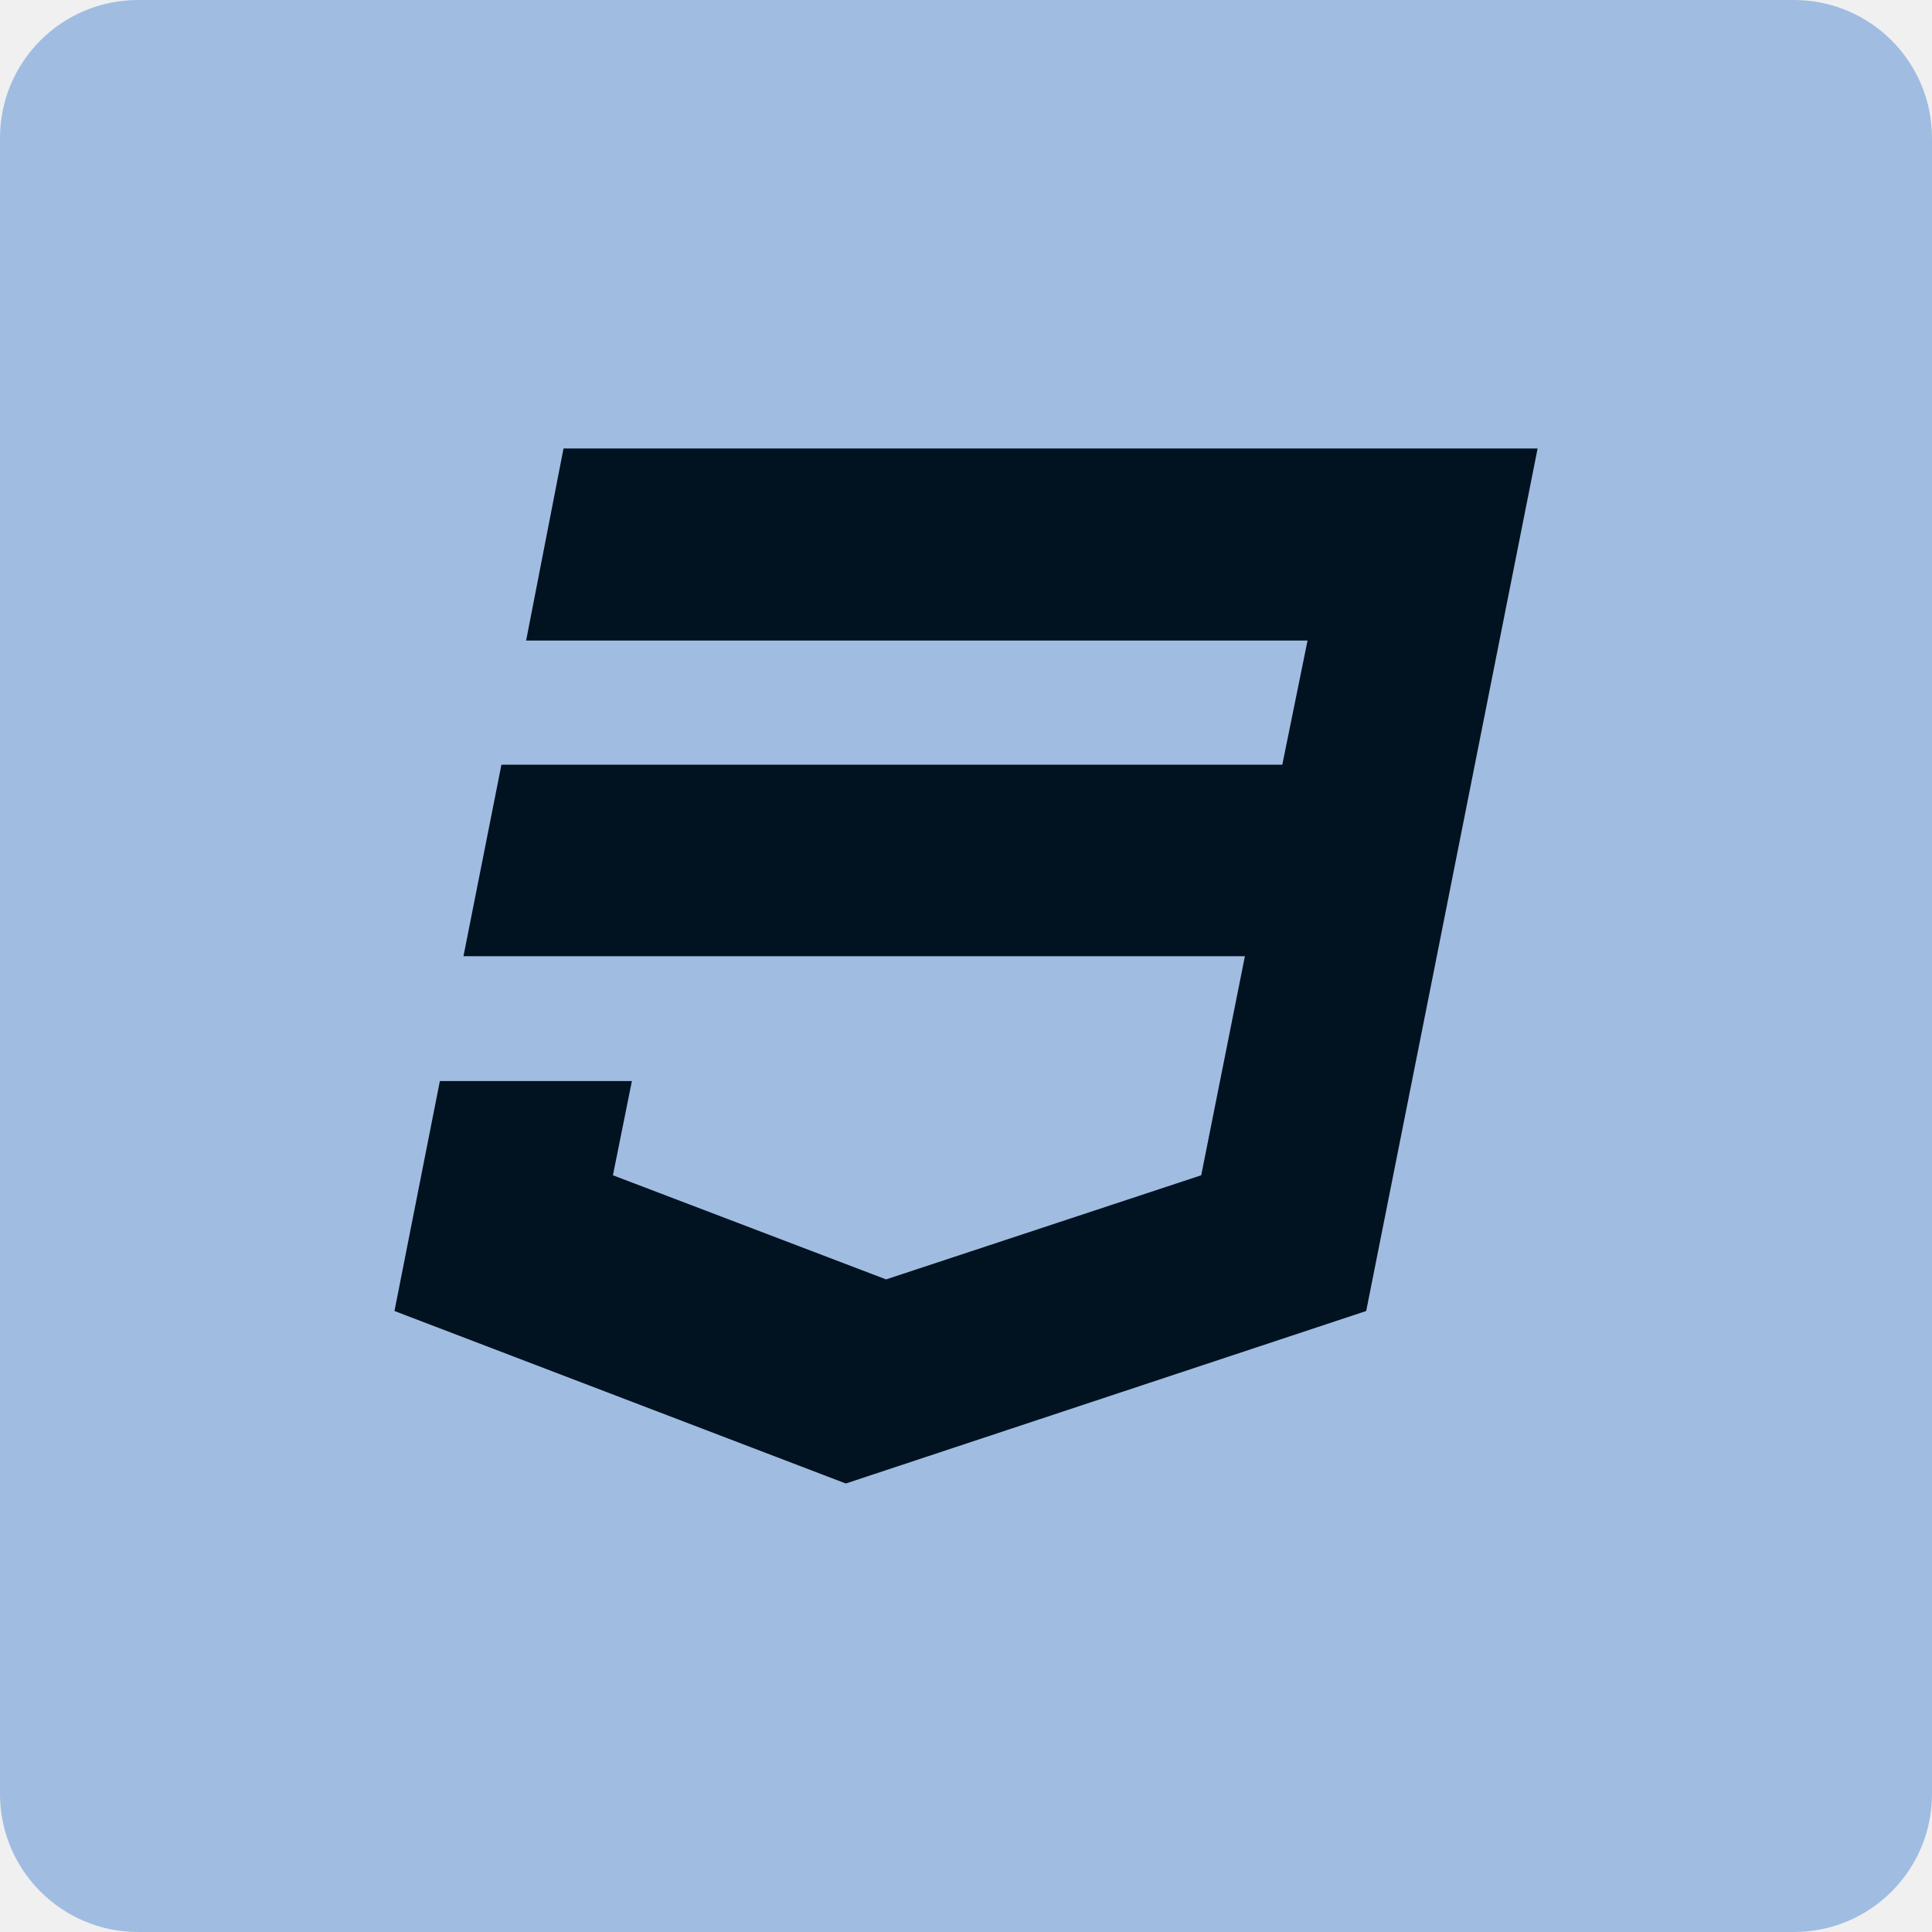
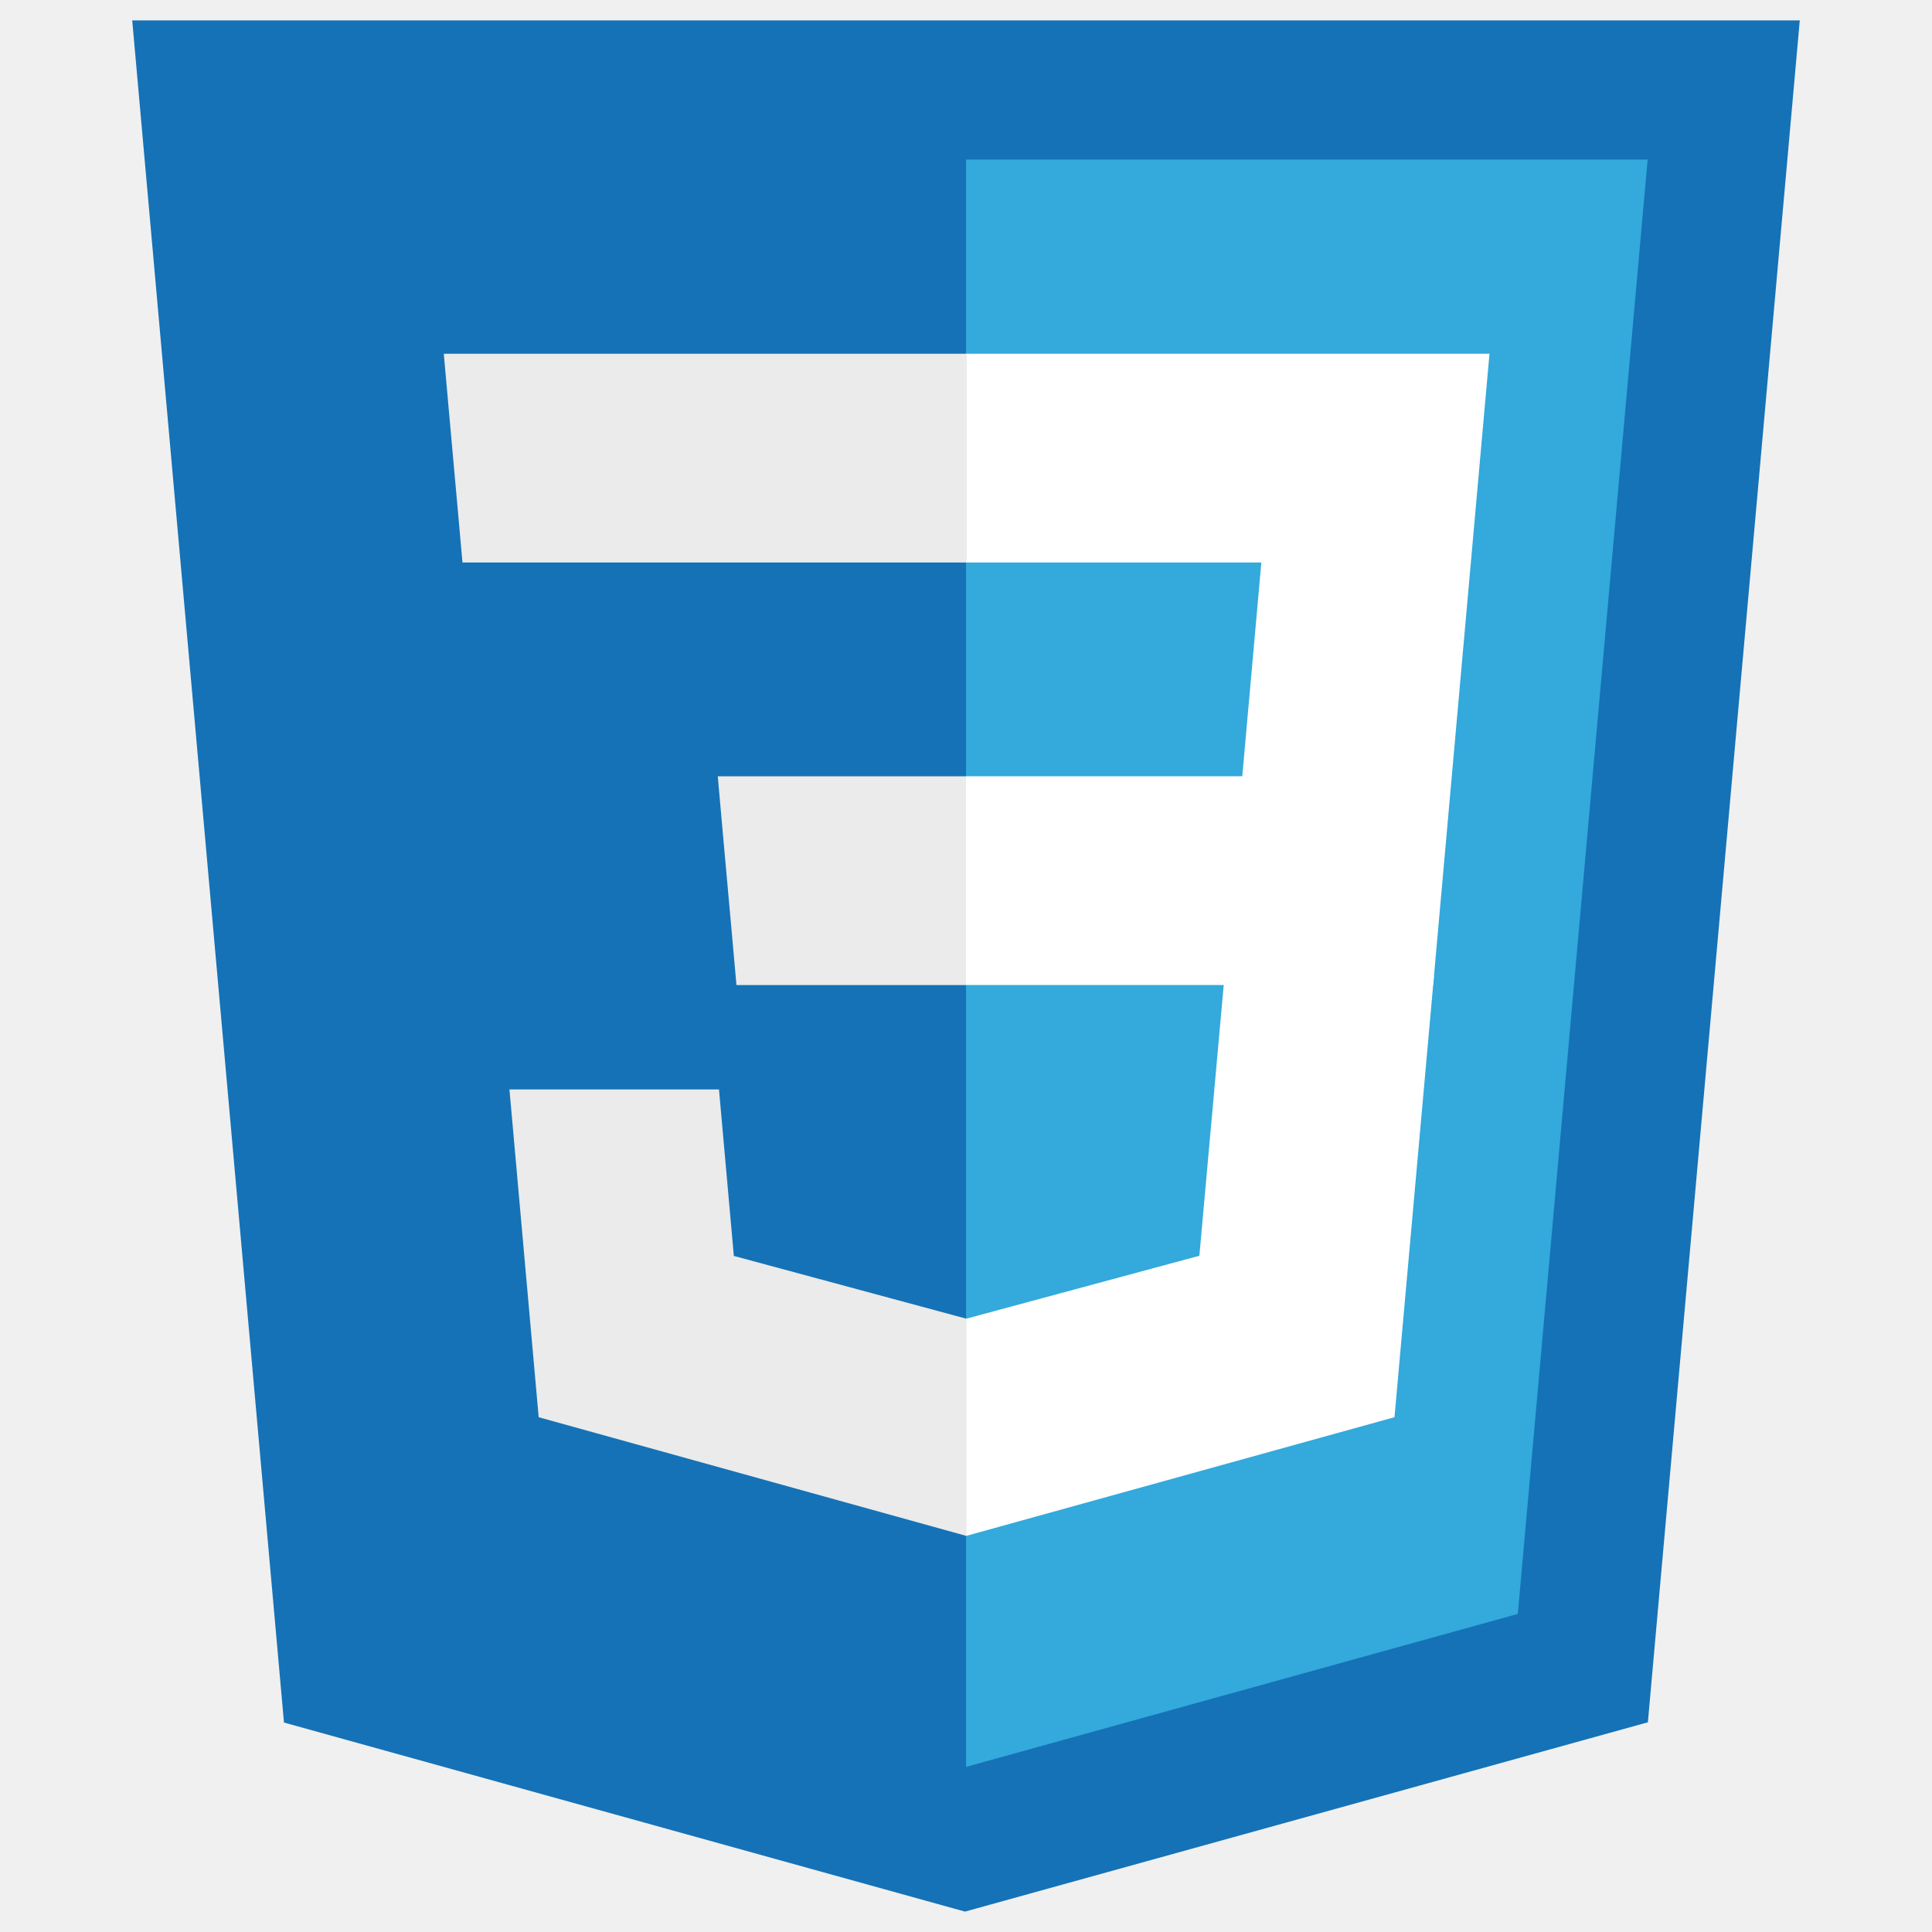
- <svg xmlns="http://www.w3.org/2000/svg" width="28" height="28" viewBox="0 0 28 28" fill="none">
-   <rect width="28" height="28" rx="2" fill="#A0BDE1" />
-   <g clip-path="url(#clip0_3057_1005)">
-     <path d="M8.167 6.5L7.625 9.283H18.95L18.584 11.083H7.267L6.717 13.858H18.042L17.409 17.033L12.842 18.542L8.883 17.033L9.158 15.667H6.375L5.717 19L12.258 21.5L19.8 19L20.8 13.975L21 12.967L22.284 6.5H8.167Z" fill="#011221" />
-   </g>
-   <defs>
-     <clipPath id="clip0_3057_1005">
-       <rect width="20" height="20" fill="white" transform="translate(4 4)" />
-     </clipPath>
-   </defs>
+ <svg xmlns="http://www.w3.org/2000/svg" viewBox="0 0 128 128">
+   <path fill="#1572B6" d="M18.814 114.123L8.76 1.352h110.48l-10.064 112.754-45.243 12.543-45.119-12.526z" />
+   <path fill="#33A9DC" d="M64.001 117.062l36.559-10.136 8.601-96.354h-45.16v106.49z" />
+   <path fill="#fff" d="M64.001 51.429h18.302l1.264-14.163H64.001V23.435h34.682l-.332 3.711-3.4 38.114h-30.95V51.429z" />
+   <path fill="#EBEBEB" d="M64.083 87.349l-.061.018-15.403-4.159-.985-11.031H33.752l1.937 21.717 28.331 7.863.063-.018v-14.39z" />
+   <path fill="#fff" d="M81.127 64.675l-1.666 18.522-15.426 4.164v14.39l28.354-7.858.208-2.337 2.406-26.881H81.127z" />
+   <path fill="#EBEBEB" d="M64.048 23.435v13.831H30.64l-.277-3.108-.63-7.012-.331-3.711h34.646zm-.047 27.996v13.831H48.792l-.277-3.108-.631-7.012-.33-3.711h16.447z" />
</svg>
